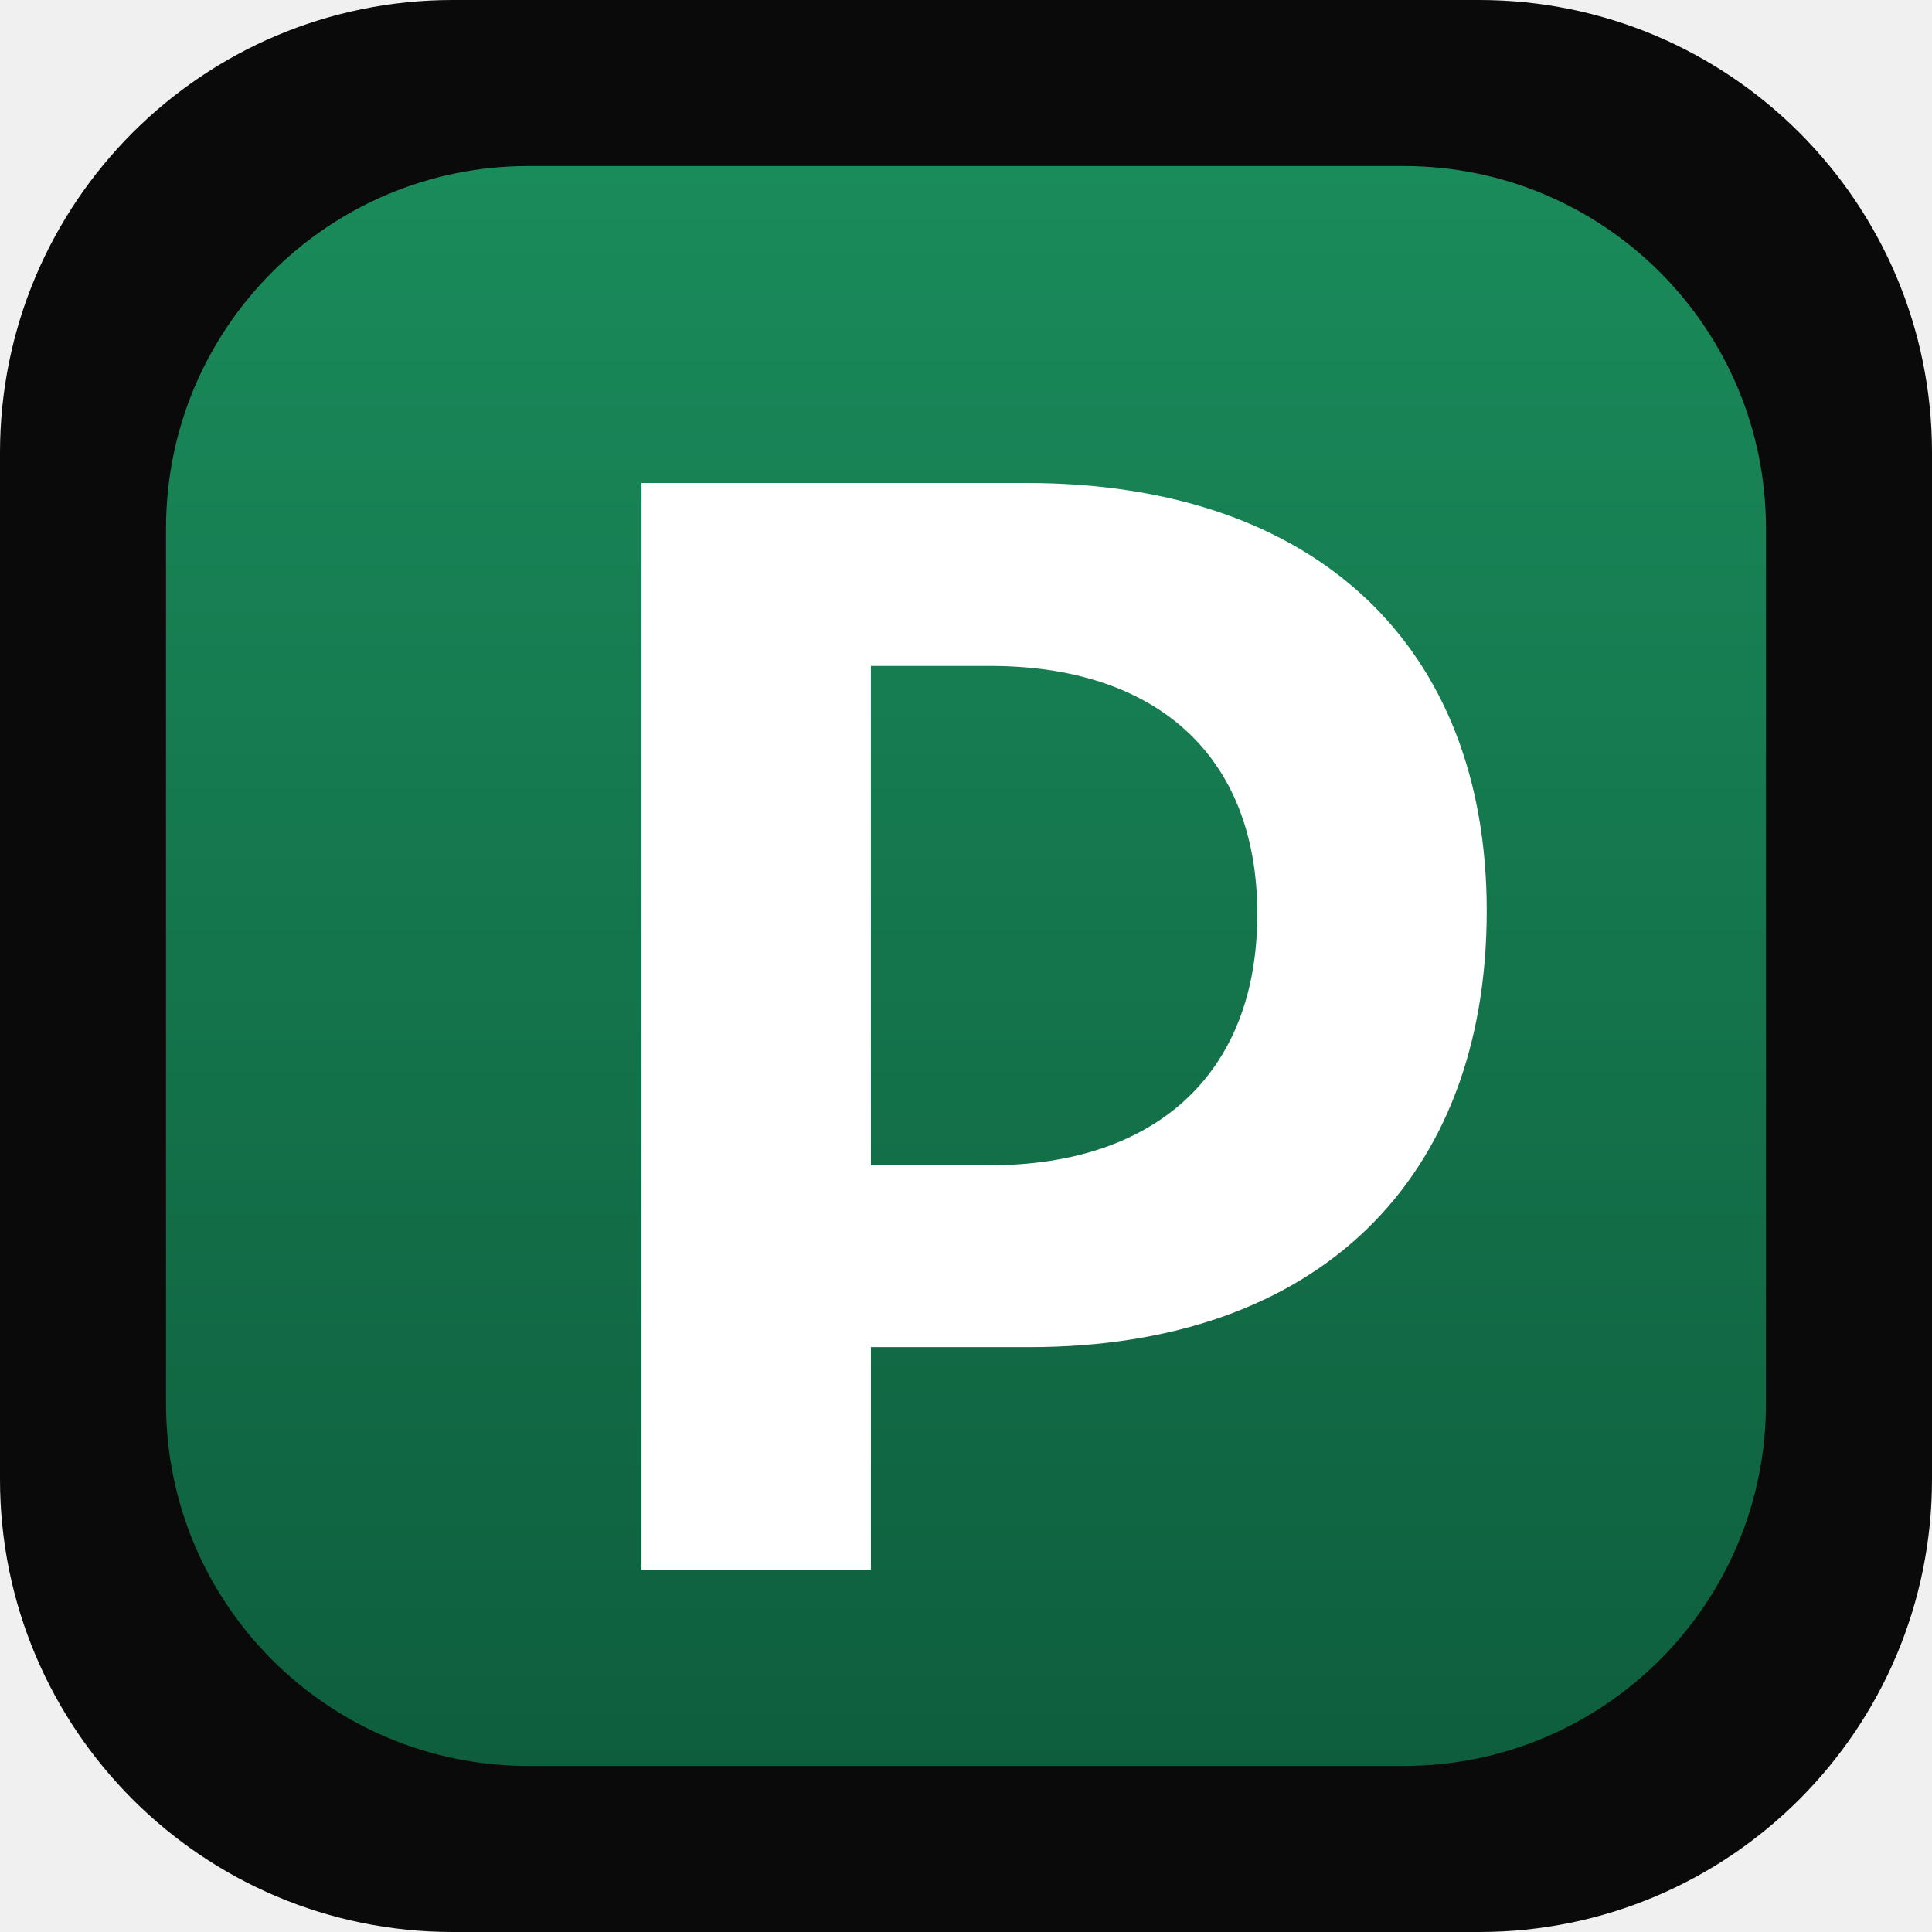
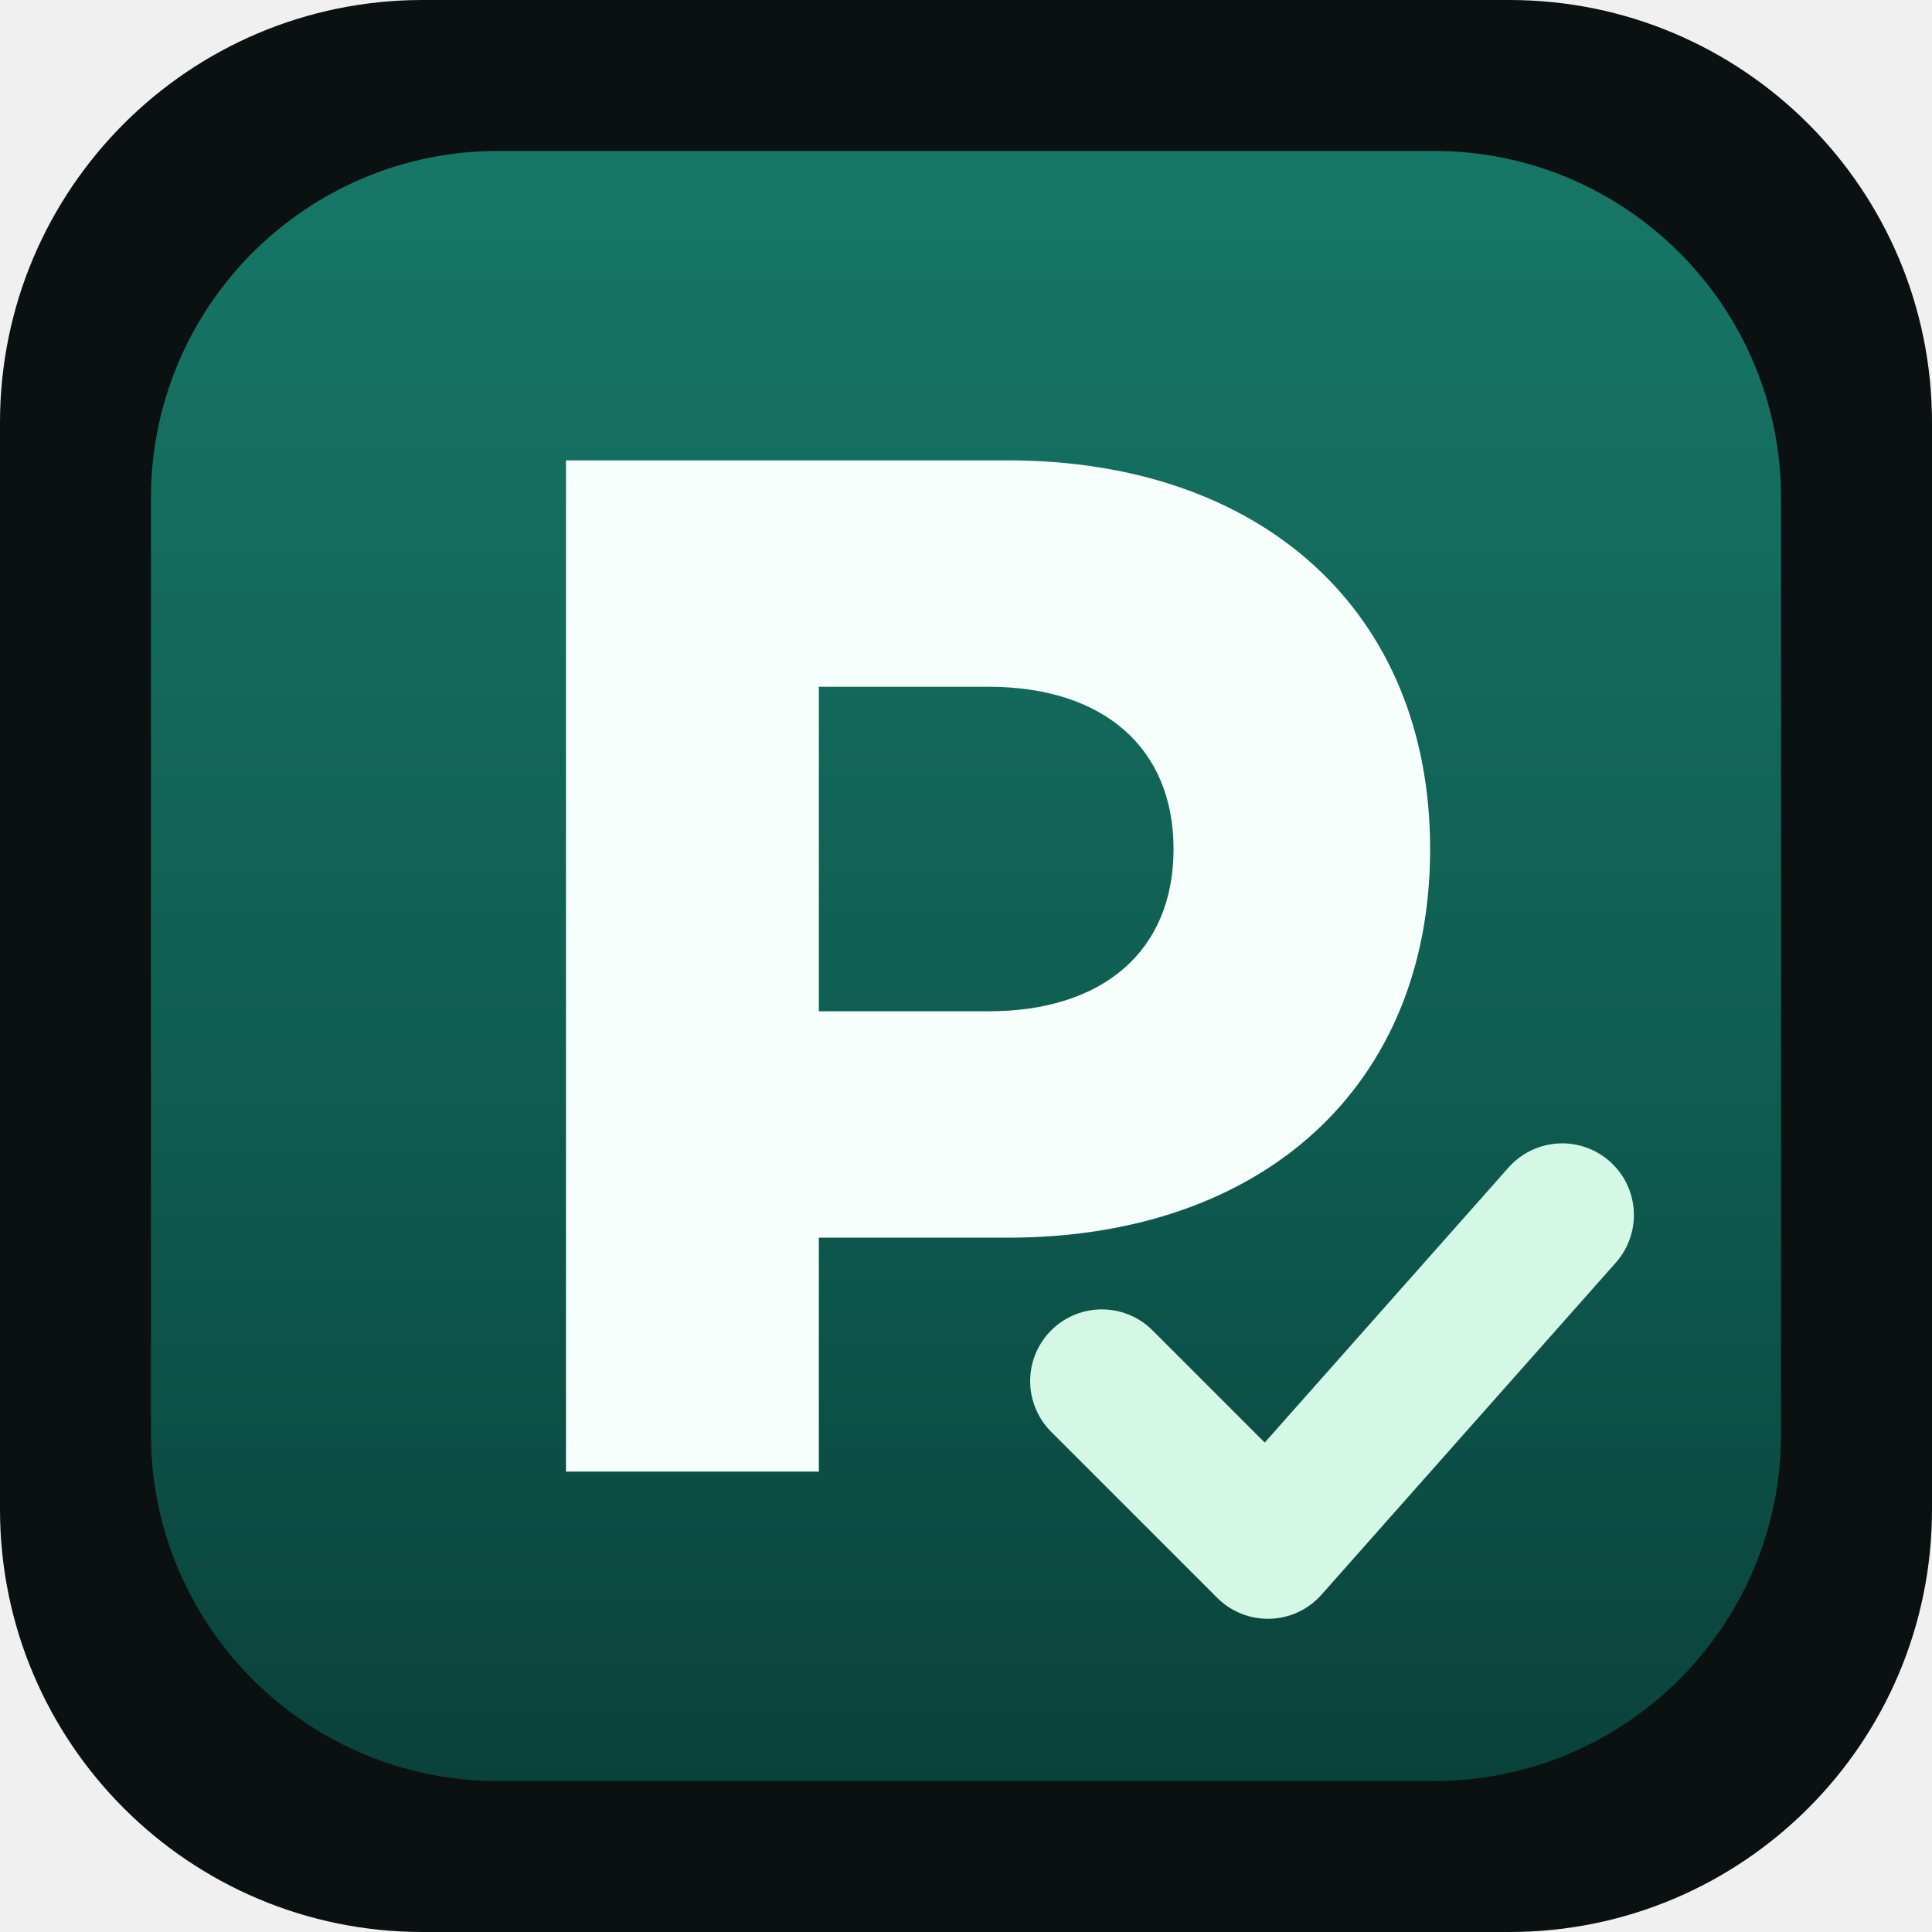
- <svg xmlns="http://www.w3.org/2000/svg" width="512" height="512" viewBox="0 0 512 512" fill="none">
-   <rect width="512" height="512" rx="120" fill="#0A0A0A" />
-   <rect x="44" y="44" width="424" height="424" rx="96" fill="url(#paint0_linear)" />
-   <path d="M170 128H272C349.32 128 394 171.8 394 241.4C394 312.6 349.2 357 272.8 357H230.8V416H170V128ZM262.4 308.8C305.84 308.8 333.2 284.92 333.2 242.24C333.2 199.68 305.84 176.48 262.4 176.48H230.8V308.8H262.4Z" fill="white" />
+ <svg xmlns="http://www.w3.org/2000/svg" width="512" height="512" viewBox="0 0 512 512" fill="none" role="img" aria-label="ParkTru logo">
+   <rect width="512" height="512" rx="112" fill="#0B1110" />
+   <rect x="40" y="40" width="432" height="432" rx="92" fill="url(#surface)" />
+   <path d="M150 390V122H267C334.6 122 379 162.2 379 225C379 287.9 334.6 328 267 328H217V390H150Z" fill="#F7FFFC" />
+   <path d="M217 182V268H262C292.2 268 311 252.1 311 225C311 198 292.2 182 262 182H217Z" fill="url(#surface)" />
+   <path d="M292 366L336 410L414 322" stroke="#D4F7E6" stroke-width="38" stroke-linecap="round" stroke-linejoin="round" />
  <defs>
-     <linearGradient id="paint0_linear" x1="256" y1="44" x2="256" y2="468" gradientUnits="userSpaceOnUse">
-       <stop stop-color="#1A8B5B" />
-       <stop offset="1" stop-color="#0E5E3D" />
+     <linearGradient id="surface" x1="256" y1="40" x2="256" y2="472" gradientUnits="userSpaceOnUse">
+       <stop stop-color="#177767" />
+       <stop offset="0.56" stop-color="#0F5D51" />
+       <stop offset="1" stop-color="#0A423B" />
    </linearGradient>
  </defs>
</svg>
